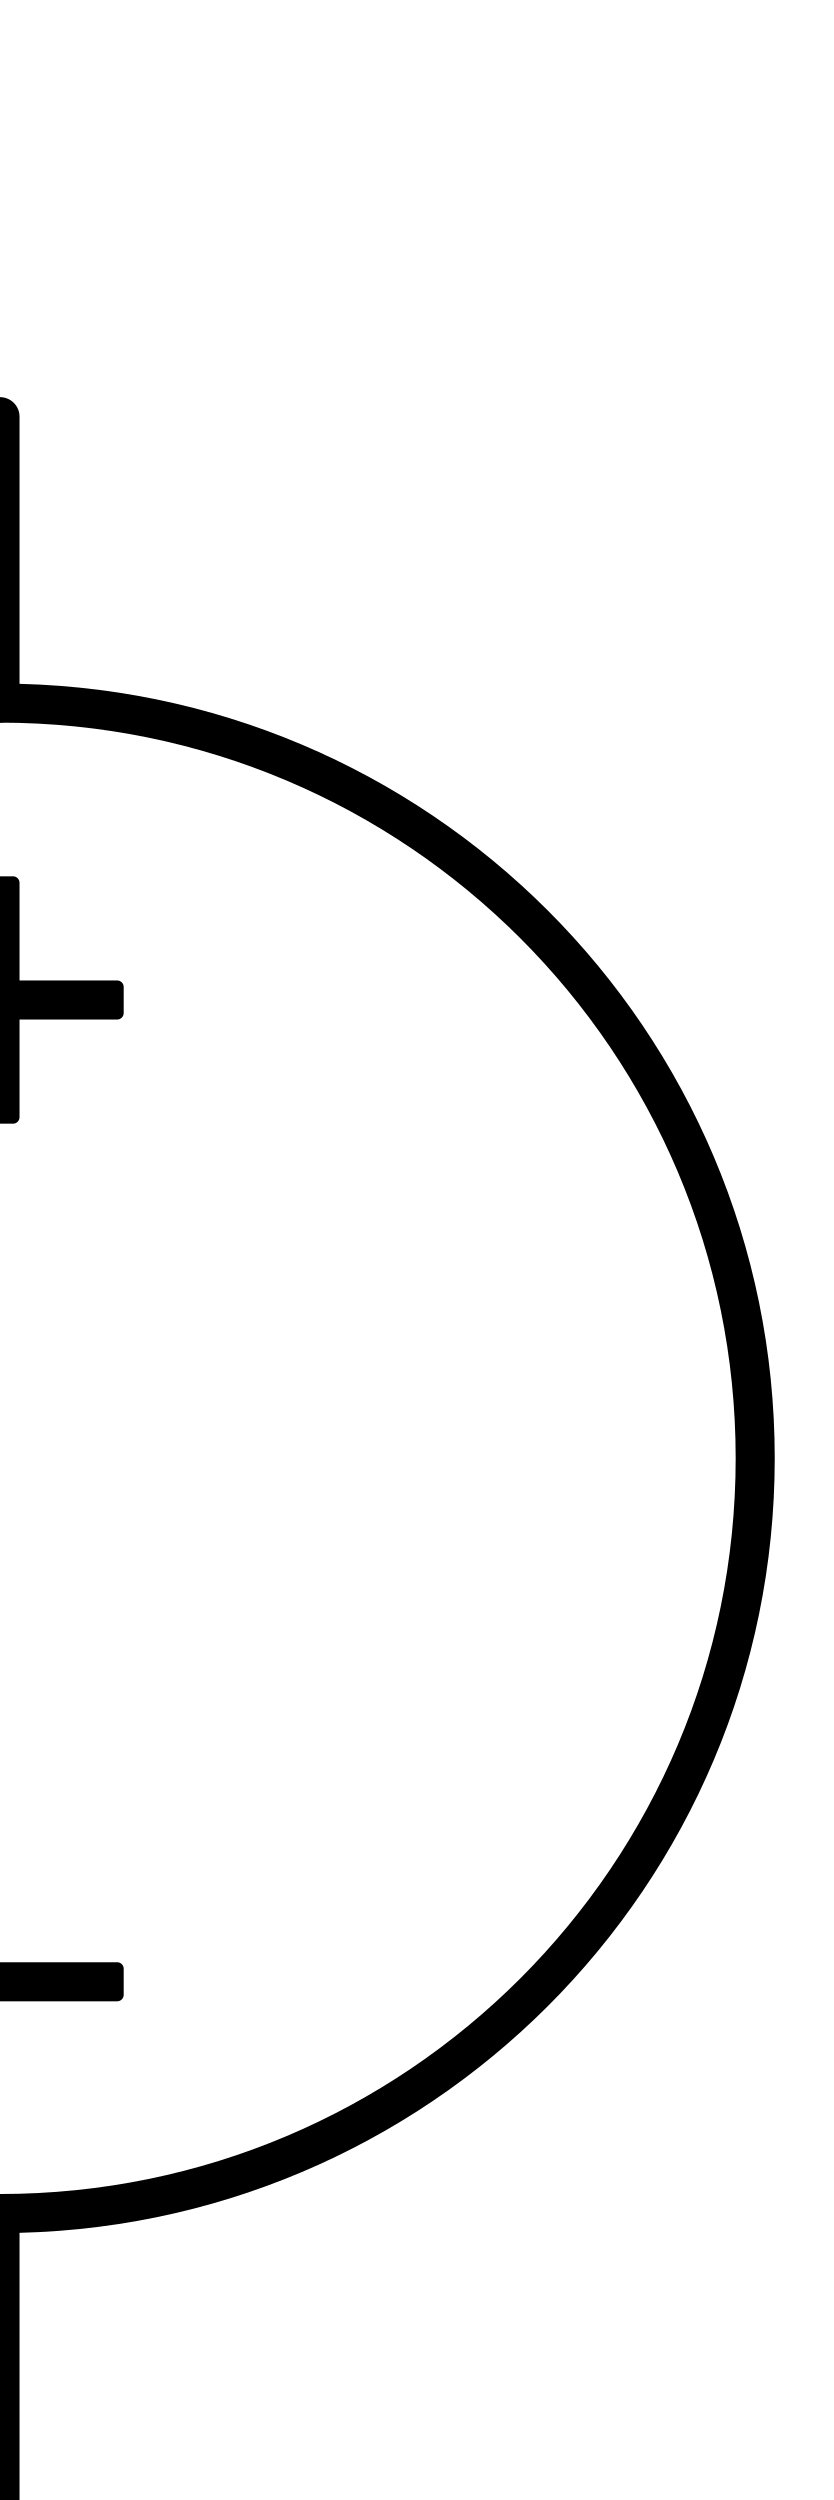
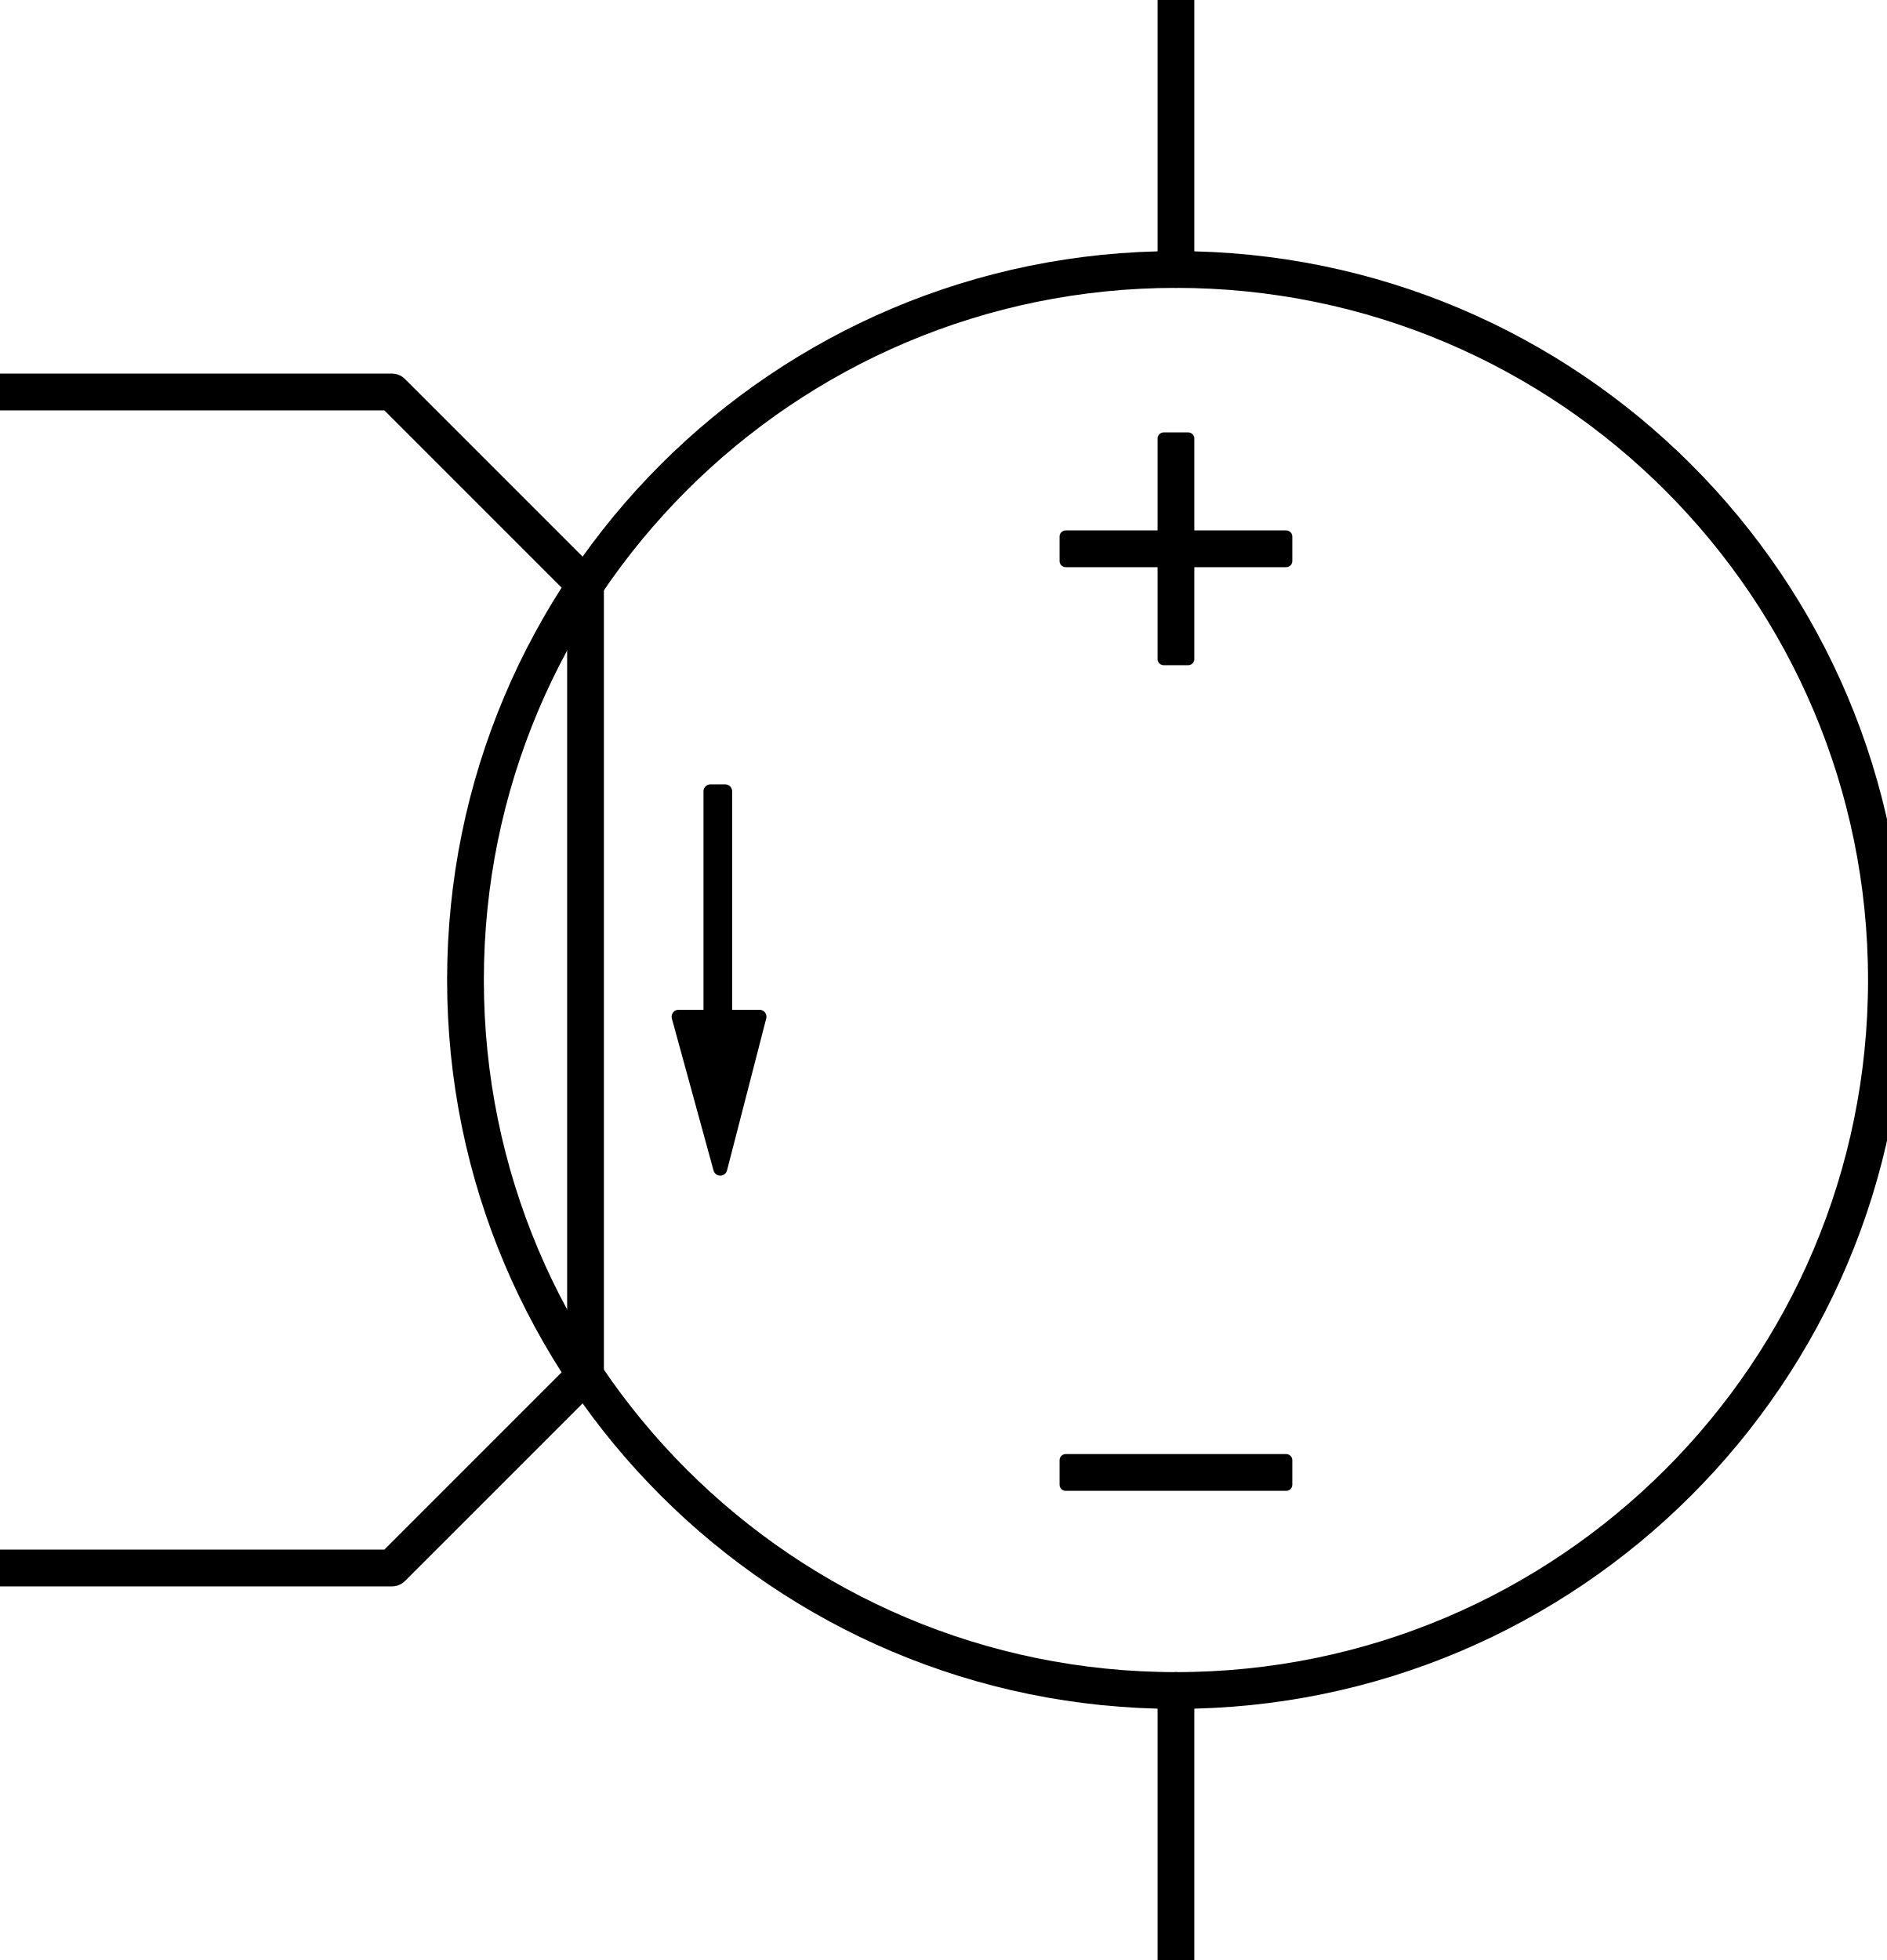
- <svg xmlns="http://www.w3.org/2000/svg" id="Layer_1" version="1.1" viewBox="0 0 32 96">
+ <svg xmlns="http://www.w3.org/2000/svg" id="Layer_1" version="1.1" viewBox="-48 16 77 80">
  <defs>
    <style>
      .st0 {
        stroke-width: .57px;
      }

      .st0, .st1, .st2, .st3 {
        stroke: #000;
        stroke-linejoin: round;
      }

      .st0, .st2 {
        stroke-linecap: round;
      }

      .st1, .st2 {
        fill: none;
      }

      .st1, .st3 {
        stroke-width: .5px;
      }

      .st2 {
        stroke-width: 1.5px;
      }
    </style>
  </defs>
  <line class="st2" y1="16" y2="27" />
  <line class="st2" y1="85" y2="96" />
  <circle class="st2" cy="56" r="29" />
  <g>
    <line class="st1" x1="4" y1="76.1" x2="-4" y2="76.1" />
    <rect class="st3" x="-4.5" y="75.6" width="9" height="1" />
  </g>
  <polygon class="st3" points="4.5 37.9 .5 37.9 .5 33.9 -.5 33.9 -.5 37.9 -4.5 37.9 -4.5 38.9 -.5 38.9 -.5 42.9 .5 42.9 .5 38.9 4.5 38.9 4.5 37.9" />
  <polyline class="st2" points="-48 80 -32 80 -24.1 72.1 -24.1 39.9 -32 32 -48 32" />
  <g>
    <rect class="st0" x="-19" y="48.3" width=".6" height="10.3" />
    <polygon class="st0" points="-20.3 57.5 -18.6 63.7 -17 57.5 -20.3 57.5" />
  </g>
</svg>
